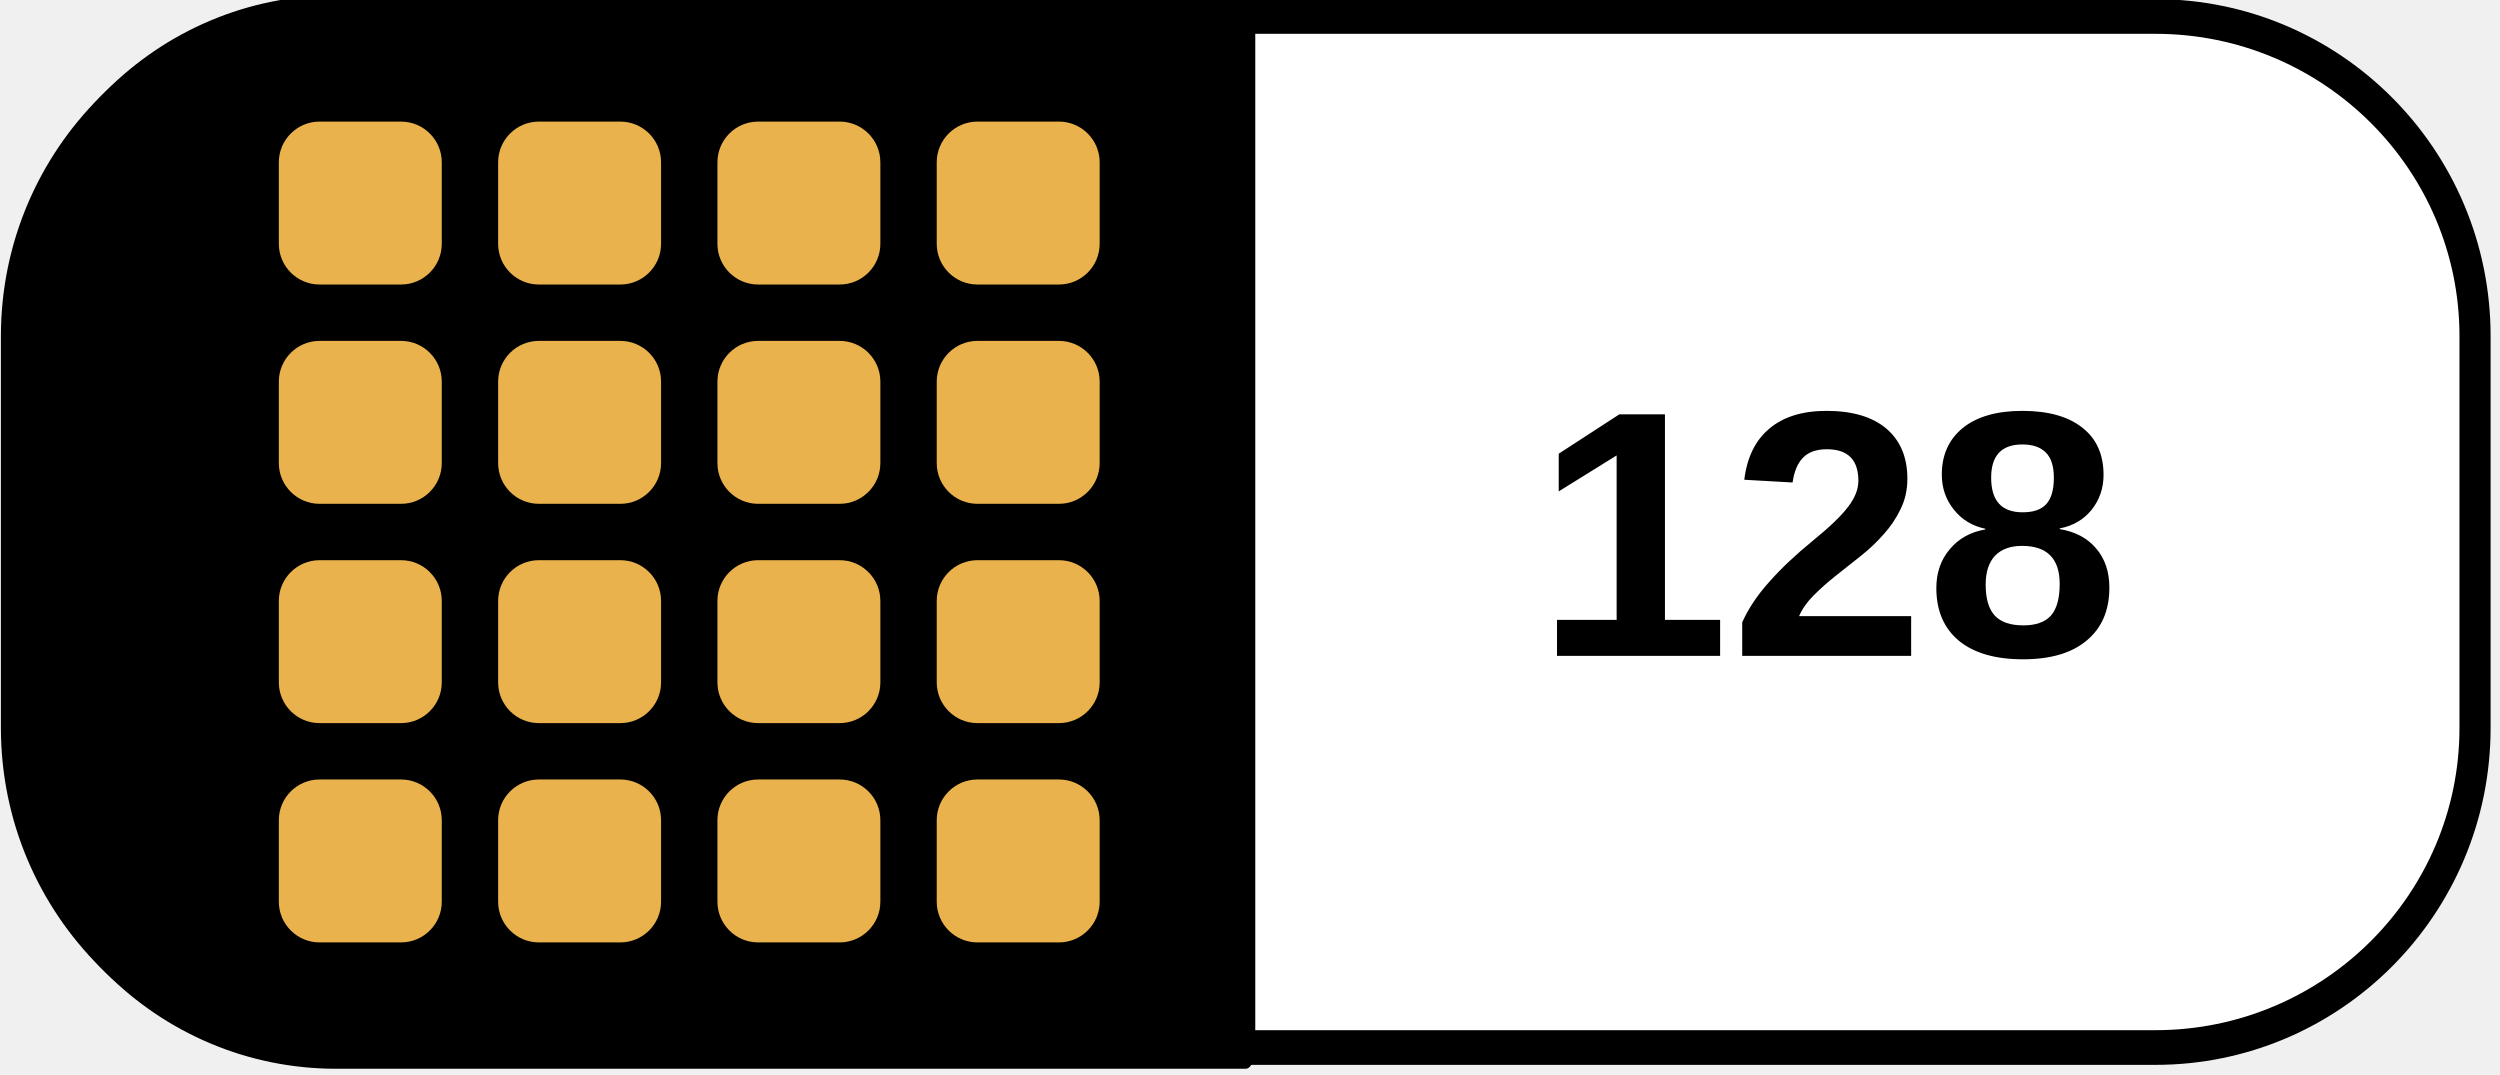
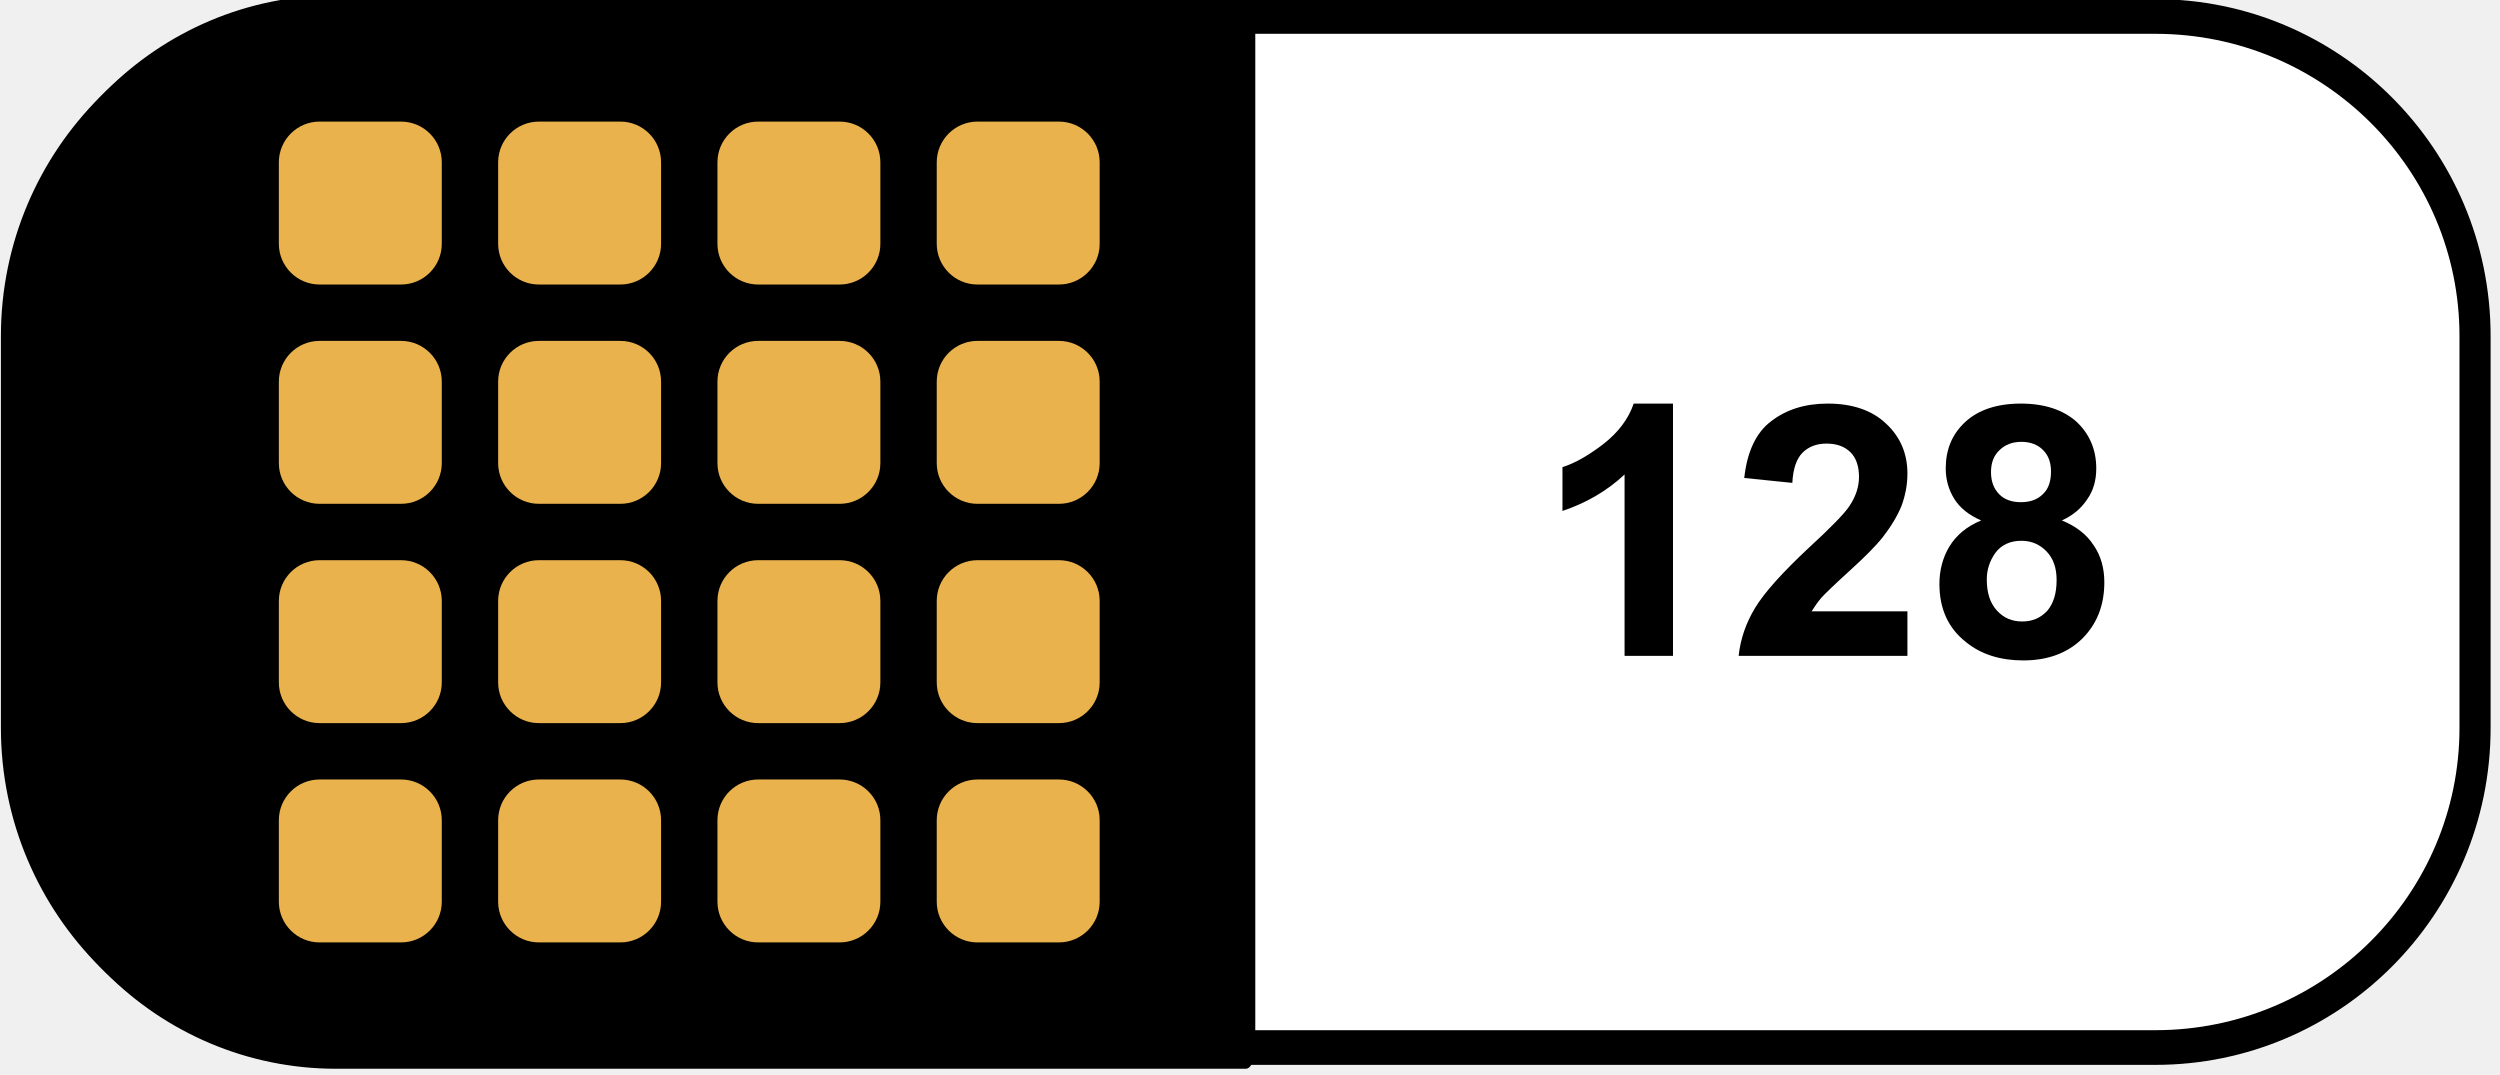
<svg xmlns="http://www.w3.org/2000/svg" width="100%" height="100%" viewBox="0 0 114 49" version="1.1" xml:space="preserve" style="fill-rule:evenodd;clip-rule:evenodd;stroke-linecap:round;stroke-linejoin:round;stroke-miterlimit:1.5;">
-   <g transform="matrix(1,0,0,1,-446.459,-41.8719)">
-     <g id="bw_g_128">
+   <g transform="matrix(1,0,0,1,-467.949,-5.47672)">
+     <g id="bw_g_128" transform="matrix(1,0,0,1,21.4905,-36.3951)">
      <g transform="matrix(0.909922,0,0,1.01373,314.556,-50.9745)">
        <path d="M268.995,106.707C268.995,98.772 261.817,92.33 252.977,92.33L161.804,92.33C152.963,92.33 145.786,98.772 145.786,106.707L145.786,124.331C145.786,132.267 152.963,138.709 161.804,138.709L252.977,138.709C261.817,138.709 268.995,132.267 268.995,124.331L268.995,106.707Z" style="fill:white;stroke:black;stroke-width:1.56px;" />
      </g>
      <g transform="matrix(0.454961,0,0,1.01373,380.883,-50.9745)">
        <path d="M268.995,92.33L177.822,92.33C160.141,92.33 145.786,98.772 145.786,106.707L145.786,124.331C145.786,132.267 160.141,138.709 177.822,138.709L268.995,138.709L268.995,92.33Z" style="stroke:black;stroke-width:1.91px;" />
      </g>
      <g transform="matrix(1,0,0,1,314.537,-30.1617)">
-         <text x="201.906px" y="101.941px" style="font-family:'Arial-BoldMT', 'Arial', sans-serif;font-weight:700;font-size:16px;">128</text>
+         <g transform="matrix(16,0,0,16,201.906,101.941)">
+           <path d="M0.394,-0L0.256,-0L0.256,-0.517C0.206,-0.47 0.147,-0.436 0.079,-0.413L0.079,-0.538C0.115,-0.549 0.154,-0.572 0.196,-0.604C0.238,-0.637 0.267,-0.675 0.282,-0.719L0.394,-0.719L0.394,-0Z" style="fill-rule:nonzero;" />
+         </g>
+         <g transform="matrix(16,0,0,16,210.804,101.941)">
+           <path d="M0.506,-0.127L0.506,-0L0.025,-0C0.03,-0.048 0.046,-0.094 0.072,-0.137C0.098,-0.18 0.149,-0.237 0.226,-0.309C0.288,-0.366 0.326,-0.405 0.34,-0.426C0.359,-0.454 0.368,-0.482 0.368,-0.51C0.368,-0.54 0.36,-0.564 0.344,-0.58C0.327,-0.597 0.304,-0.605 0.275,-0.605C0.247,-0.605 0.224,-0.596 0.207,-0.579C0.19,-0.562 0.18,-0.533 0.178,-0.493L0.041,-0.507C0.049,-0.582 0.075,-0.637 0.118,-0.669C0.161,-0.702 0.214,-0.719 0.279,-0.719C0.349,-0.719 0.405,-0.7 0.445,-0.662C0.486,-0.624 0.506,-0.576 0.506,-0.52C0.506,-0.487 0.5,-0.457 0.489,-0.427C0.477,-0.398 0.459,-0.368 0.434,-0.336C0.417,-0.315 0.387,-0.284 0.344,-0.245C0.3,-0.205 0.273,-0.179 0.261,-0.166C0.25,-0.153 0.241,-0.14 0.233,-0.127L0.506,-0.127Z" style="fill-rule:nonzero;" />
+         </g>
+         <g transform="matrix(16,0,0,16,219.703,101.941)">
+           <path d="M0.16,-0.386C0.125,-0.401 0.099,-0.422 0.083,-0.448C0.067,-0.474 0.059,-0.503 0.059,-0.534C0.059,-0.588 0.077,-0.632 0.115,-0.667C0.152,-0.701 0.205,-0.719 0.273,-0.719C0.341,-0.719 0.394,-0.701 0.432,-0.667C0.469,-0.632 0.488,-0.588 0.488,-0.534C0.488,-0.501 0.48,-0.471 0.462,-0.446C0.445,-0.42 0.421,-0.4 0.39,-0.386C0.429,-0.37 0.46,-0.347 0.48,-0.316C0.501,-0.286 0.511,-0.25 0.511,-0.21C0.511,-0.144 0.49,-0.091 0.448,-0.049C0.406,-0.008 0.35,0.013 0.28,0.013C0.215,0.013 0.16,-0.004 0.117,-0.039C0.066,-0.079 0.041,-0.134 0.041,-0.205C0.041,-0.243 0.05,-0.279 0.069,-0.311C0.089,-0.344 0.119,-0.369 0.16,-0.386ZM0.188,-0.524C0.188,-0.497 0.196,-0.476 0.212,-0.46C0.227,-0.445 0.248,-0.438 0.273,-0.438C0.299,-0.438 0.32,-0.445 0.336,-0.461C0.352,-0.476 0.359,-0.498 0.359,-0.525C0.359,-0.551 0.352,-0.571 0.336,-0.587C0.321,-0.602 0.3,-0.61 0.275,-0.61C0.249,-0.61 0.228,-0.602 0.212,-0.586C0.196,-0.571 0.188,-0.55 0.188,-0.524ZM0.176,-0.218C0.176,-0.18 0.185,-0.151 0.205,-0.129C0.224,-0.108 0.248,-0.098 0.277,-0.098C0.306,-0.098 0.329,-0.108 0.348,-0.128C0.366,-0.149 0.375,-0.178 0.375,-0.216C0.375,-0.25 0.366,-0.277 0.347,-0.297C0.328,-0.317 0.304,-0.328 0.275,-0.328C0.242,-0.328 0.217,-0.316 0.2,-0.293C0.184,-0.27 0.176,-0.245 0.176,-0.218Z" style="fill-rule:nonzero;" />
+         </g>
      </g>
      <g transform="matrix(1,0,0,1,303.102,-50.1386)">
        <g transform="matrix(0.464009,0,0,0.464009,83.6531,52.2886)">
          <path d="M172.084,101.558C172.084,99.349 170.291,97.555 168.081,97.555L160.075,97.555C157.866,97.555 156.072,99.349 156.072,101.558L156.072,109.564C156.072,111.774 157.866,113.567 160.075,113.567L168.081,113.567C170.291,113.567 172.084,111.774 172.084,109.564L172.084,101.558Z" style="fill:rgb(233,178,76);" />
        </g>
        <g transform="matrix(0.464009,0,0,0.464009,93.6531,52.2886)">
          <path d="M172.084,101.558C172.084,99.349 170.291,97.555 168.081,97.555L160.075,97.555C157.866,97.555 156.072,99.349 156.072,101.558L156.072,109.564C156.072,111.774 157.866,113.567 160.075,113.567L168.081,113.567C170.291,113.567 172.084,111.774 172.084,109.564L172.084,101.558Z" style="fill:rgb(233,178,76);" />
        </g>
        <g transform="matrix(0.464009,0,0,0.464009,103.653,52.2886)">
          <path d="M172.084,101.558C172.084,99.349 170.291,97.555 168.081,97.555L160.075,97.555C157.866,97.555 156.072,99.349 156.072,101.558L156.072,109.564C156.072,111.774 157.866,113.567 160.075,113.567L168.081,113.567C170.291,113.567 172.084,111.774 172.084,109.564L172.084,101.558Z" style="fill:rgb(233,178,76);" />
        </g>
        <g transform="matrix(0.464009,0,0,0.464009,113.653,52.2886)">
          <path d="M172.084,101.558C172.084,99.349 170.291,97.555 168.081,97.555L160.075,97.555C157.866,97.555 156.072,99.349 156.072,101.558L156.072,109.564C156.072,111.774 157.866,113.567 160.075,113.567L168.081,113.567C170.291,113.567 172.084,111.774 172.084,109.564L172.084,101.558Z" style="fill:rgb(233,178,76);" />
        </g>
        <g transform="matrix(0.464009,0,0,0.464009,83.6531,62.2886)">
          <path d="M172.084,101.558C172.084,99.349 170.291,97.555 168.081,97.555L160.075,97.555C157.866,97.555 156.072,99.349 156.072,101.558L156.072,109.564C156.072,111.774 157.866,113.567 160.075,113.567L168.081,113.567C170.291,113.567 172.084,111.774 172.084,109.564L172.084,101.558Z" style="fill:rgb(233,178,76);" />
        </g>
        <g transform="matrix(0.464009,0,0,0.464009,93.6531,62.2886)">
          <path d="M172.084,101.558C172.084,99.349 170.291,97.555 168.081,97.555L160.075,97.555C157.866,97.555 156.072,99.349 156.072,101.558L156.072,109.564C156.072,111.774 157.866,113.567 160.075,113.567L168.081,113.567C170.291,113.567 172.084,111.774 172.084,109.564L172.084,101.558Z" style="fill:rgb(233,178,76);" />
        </g>
        <g transform="matrix(0.464009,0,0,0.464009,103.653,62.2886)">
          <path d="M172.084,101.558C172.084,99.349 170.291,97.555 168.081,97.555L160.075,97.555C157.866,97.555 156.072,99.349 156.072,101.558L156.072,109.564C156.072,111.774 157.866,113.567 160.075,113.567L168.081,113.567C170.291,113.567 172.084,111.774 172.084,109.564L172.084,101.558Z" style="fill:rgb(233,178,76);" />
        </g>
        <g transform="matrix(0.464009,0,0,0.464009,113.653,62.2886)">
          <path d="M172.084,101.558C172.084,99.349 170.291,97.555 168.081,97.555L160.075,97.555C157.866,97.555 156.072,99.349 156.072,101.558L156.072,109.564C156.072,111.774 157.866,113.567 160.075,113.567L168.081,113.567C170.291,113.567 172.084,111.774 172.084,109.564L172.084,101.558Z" style="fill:rgb(233,178,76);" />
        </g>
        <g transform="matrix(0.464009,0,0,0.464009,83.6531,72.2886)">
          <path d="M172.084,101.558C172.084,99.349 170.291,97.555 168.081,97.555L160.075,97.555C157.866,97.555 156.072,99.349 156.072,101.558L156.072,109.564C156.072,111.774 157.866,113.567 160.075,113.567L168.081,113.567C170.291,113.567 172.084,111.774 172.084,109.564L172.084,101.558Z" style="fill:rgb(233,178,76);" />
        </g>
        <g transform="matrix(0.464009,0,0,0.464009,93.6531,72.2886)">
          <path d="M172.084,101.558C172.084,99.349 170.291,97.555 168.081,97.555L160.075,97.555C157.866,97.555 156.072,99.349 156.072,101.558L156.072,109.564C156.072,111.774 157.866,113.567 160.075,113.567L168.081,113.567C170.291,113.567 172.084,111.774 172.084,109.564L172.084,101.558Z" style="fill:rgb(233,178,76);" />
        </g>
        <g transform="matrix(0.464009,0,0,0.464009,103.653,72.2886)">
          <path d="M172.084,101.558C172.084,99.349 170.291,97.555 168.081,97.555L160.075,97.555C157.866,97.555 156.072,99.349 156.072,101.558L156.072,109.564C156.072,111.774 157.866,113.567 160.075,113.567L168.081,113.567C170.291,113.567 172.084,111.774 172.084,109.564L172.084,101.558Z" style="fill:rgb(233,178,76);" />
        </g>
        <g transform="matrix(0.464009,0,0,0.464009,113.653,72.2886)">
          <path d="M172.084,101.558C172.084,99.349 170.291,97.555 168.081,97.555L160.075,97.555C157.866,97.555 156.072,99.349 156.072,101.558L156.072,109.564C156.072,111.774 157.866,113.567 160.075,113.567L168.081,113.567C170.291,113.567 172.084,111.774 172.084,109.564L172.084,101.558Z" style="fill:rgb(233,178,76);" />
        </g>
        <g transform="matrix(0.464009,0,0,0.464009,83.6531,82.2886)">
          <path d="M172.084,101.558C172.084,99.349 170.291,97.555 168.081,97.555L160.075,97.555C157.866,97.555 156.072,99.349 156.072,101.558L156.072,109.564C156.072,111.774 157.866,113.567 160.075,113.567L168.081,113.567C170.291,113.567 172.084,111.774 172.084,109.564L172.084,101.558Z" style="fill:rgb(233,178,76);" />
        </g>
        <g transform="matrix(0.464009,0,0,0.464009,93.6531,82.2886)">
          <path d="M172.084,101.558C172.084,99.349 170.291,97.555 168.081,97.555L160.075,97.555C157.866,97.555 156.072,99.349 156.072,101.558L156.072,109.564C156.072,111.774 157.866,113.567 160.075,113.567L168.081,113.567C170.291,113.567 172.084,111.774 172.084,109.564L172.084,101.558Z" style="fill:rgb(233,178,76);" />
        </g>
        <g transform="matrix(0.464009,0,0,0.464009,103.653,82.2886)">
          <path d="M172.084,101.558C172.084,99.349 170.291,97.555 168.081,97.555L160.075,97.555C157.866,97.555 156.072,99.349 156.072,101.558L156.072,109.564C156.072,111.774 157.866,113.567 160.075,113.567L168.081,113.567C170.291,113.567 172.084,111.774 172.084,109.564L172.084,101.558Z" style="fill:rgb(233,178,76);" />
        </g>
        <g transform="matrix(0.464009,0,0,0.464009,113.653,82.2886)">
          <path d="M172.084,101.558C172.084,99.349 170.291,97.555 168.081,97.555L160.075,97.555C157.866,97.555 156.072,99.349 156.072,101.558L156.072,109.564C156.072,111.774 157.866,113.567 160.075,113.567L168.081,113.567C170.291,113.567 172.084,111.774 172.084,109.564L172.084,101.558Z" style="fill:rgb(233,178,76);" />
        </g>
      </g>
    </g>
  </g>
</svg>
